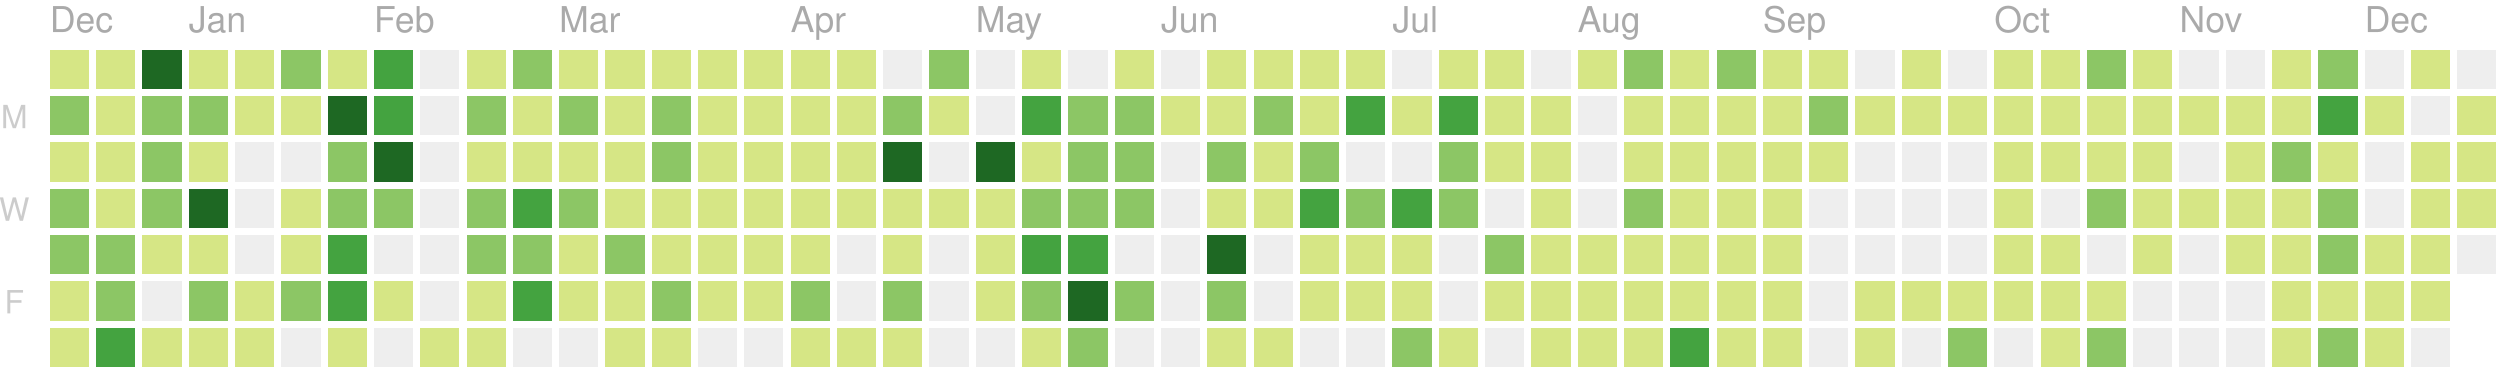
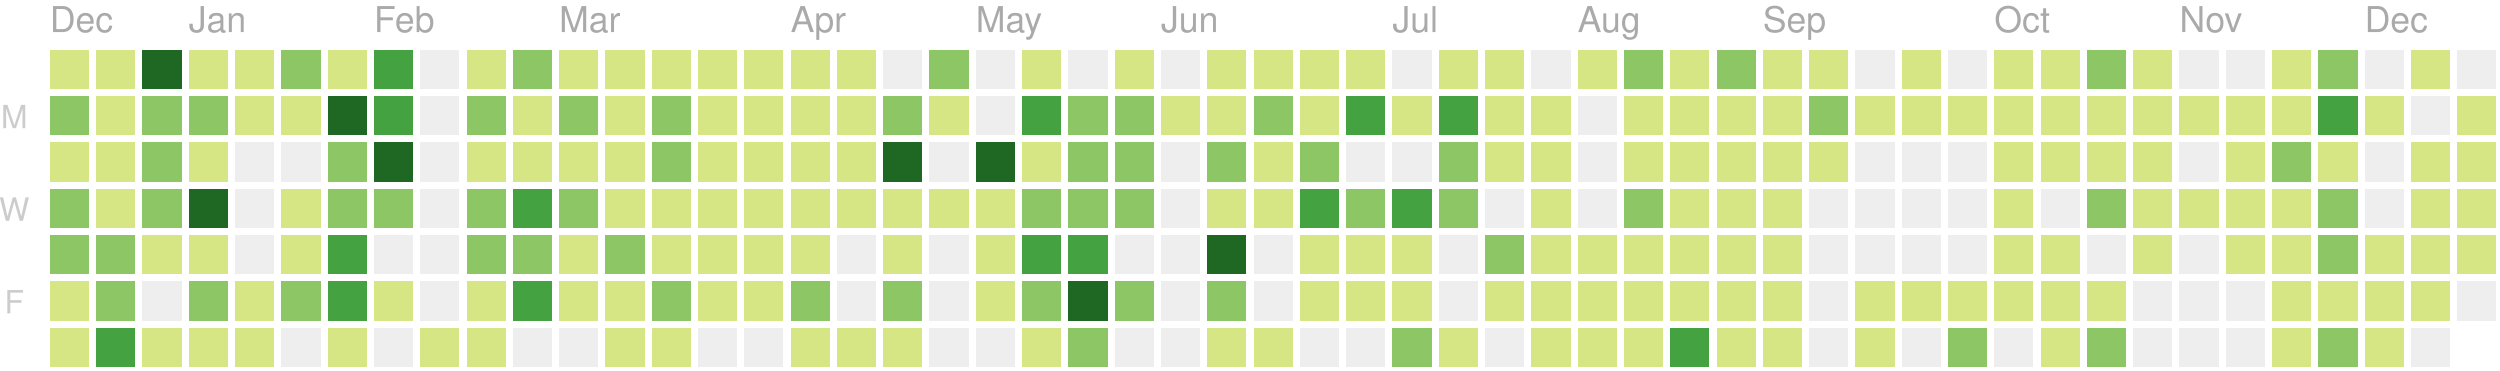
<svg xmlns="http://www.w3.org/2000/svg" version="1.1" width="702" height="104">
  <rect style="fill:#d6e685;shape-rendering:crispedges;" data-score="3" data-date="2018-12-16" x="14" y="14" width="11" height="11" />
  <rect style="fill:#d6e685;shape-rendering:crispedges;" data-score="4" data-date="2018-12-23" x="27" y="14" width="11" height="11" />
  <rect style="fill:#1e6823;shape-rendering:crispedges;" data-score="77" data-date="2018-12-30" x="40" y="14" width="11" height="11" />
  <rect style="fill:#d6e685;shape-rendering:crispedges;" data-score="7" data-date="2019-01-06" x="53" y="14" width="11" height="11" />
  <rect style="fill:#d6e685;shape-rendering:crispedges;" data-score="1" data-date="2019-01-13" x="66" y="14" width="11" height="11" />
  <rect style="fill:#8cc665;shape-rendering:crispedges;" data-score="8" data-date="2019-01-20" x="79" y="14" width="11" height="11" />
  <rect style="fill:#d6e685;shape-rendering:crispedges;" data-score="7" data-date="2019-01-27" x="92" y="14" width="11" height="11" />
  <rect style="fill:#44a340;shape-rendering:crispedges;" data-score="20" data-date="2019-02-03" x="105" y="14" width="11" height="11" />
  <rect style="fill:#eeeeee;shape-rendering:crispedges;" data-score="0" data-date="2019-02-10" x="118" y="14" width="11" height="11" />
  <rect style="fill:#d6e685;shape-rendering:crispedges;" data-score="2" data-date="2019-02-17" x="131" y="14" width="11" height="11" />
  <rect style="fill:#8cc665;shape-rendering:crispedges;" data-score="13" data-date="2019-02-24" x="144" y="14" width="11" height="11" />
  <rect style="fill:#d6e685;shape-rendering:crispedges;" data-score="6" data-date="2019-03-03" x="157" y="14" width="11" height="11" />
  <rect style="fill:#d6e685;shape-rendering:crispedges;" data-score="6" data-date="2019-03-10" x="170" y="14" width="11" height="11" />
  <rect style="fill:#d6e685;shape-rendering:crispedges;" data-score="1" data-date="2019-03-17" x="183" y="14" width="11" height="11" />
  <rect style="fill:#d6e685;shape-rendering:crispedges;" data-score="4" data-date="2019-03-24" x="196" y="14" width="11" height="11" />
  <rect style="fill:#d6e685;shape-rendering:crispedges;" data-score="3" data-date="2019-03-31" x="209" y="14" width="11" height="11" />
  <rect style="fill:#d6e685;shape-rendering:crispedges;" data-score="2" data-date="2019-04-07" x="222" y="14" width="11" height="11" />
  <rect style="fill:#d6e685;shape-rendering:crispedges;" data-score="3" data-date="2019-04-14" x="235" y="14" width="11" height="11" />
  <rect style="fill:#eeeeee;shape-rendering:crispedges;" data-score="0" data-date="2019-04-21" x="248" y="14" width="11" height="11" />
  <rect style="fill:#8cc665;shape-rendering:crispedges;" data-score="9" data-date="2019-04-28" x="261" y="14" width="11" height="11" />
  <rect style="fill:#eeeeee;shape-rendering:crispedges;" data-score="0" data-date="2019-05-05" x="274" y="14" width="11" height="11" />
  <rect style="fill:#d6e685;shape-rendering:crispedges;" data-score="6" data-date="2019-05-12" x="287" y="14" width="11" height="11" />
  <rect style="fill:#eeeeee;shape-rendering:crispedges;" data-score="0" data-date="2019-05-19" x="300" y="14" width="11" height="11" />
  <rect style="fill:#d6e685;shape-rendering:crispedges;" data-score="4" data-date="2019-05-26" x="313" y="14" width="11" height="11" />
  <rect style="fill:#eeeeee;shape-rendering:crispedges;" data-score="0" data-date="2019-06-02" x="326" y="14" width="11" height="11" />
  <rect style="fill:#d6e685;shape-rendering:crispedges;" data-score="1" data-date="2019-06-09" x="339" y="14" width="11" height="11" />
  <rect style="fill:#d6e685;shape-rendering:crispedges;" data-score="3" data-date="2019-06-16" x="352" y="14" width="11" height="11" />
  <rect style="fill:#d6e685;shape-rendering:crispedges;" data-score="2" data-date="2019-06-23" x="365" y="14" width="11" height="11" />
  <rect style="fill:#d6e685;shape-rendering:crispedges;" data-score="2" data-date="2019-06-30" x="378" y="14" width="11" height="11" />
  <rect style="fill:#eeeeee;shape-rendering:crispedges;" data-score="0" data-date="2019-07-07" x="391" y="14" width="11" height="11" />
  <rect style="fill:#d6e685;shape-rendering:crispedges;" data-score="7" data-date="2019-07-14" x="404" y="14" width="11" height="11" />
  <rect style="fill:#d6e685;shape-rendering:crispedges;" data-score="1" data-date="2019-07-21" x="417" y="14" width="11" height="11" />
  <rect style="fill:#eeeeee;shape-rendering:crispedges;" data-score="0" data-date="2019-07-28" x="430" y="14" width="11" height="11" />
  <rect style="fill:#d6e685;shape-rendering:crispedges;" data-score="3" data-date="2019-08-04" x="443" y="14" width="11" height="11" />
  <rect style="fill:#8cc665;shape-rendering:crispedges;" data-score="9" data-date="2019-08-11" x="456" y="14" width="11" height="11" />
  <rect style="fill:#d6e685;shape-rendering:crispedges;" data-score="1" data-date="2019-08-18" x="469" y="14" width="11" height="11" />
  <rect style="fill:#8cc665;shape-rendering:crispedges;" data-score="11" data-date="2019-08-25" x="482" y="14" width="11" height="11" />
  <rect style="fill:#d6e685;shape-rendering:crispedges;" data-score="4" data-date="2019-09-01" x="495" y="14" width="11" height="11" />
  <rect style="fill:#d6e685;shape-rendering:crispedges;" data-score="5" data-date="2019-09-08" x="508" y="14" width="11" height="11" />
  <rect style="fill:#eeeeee;shape-rendering:crispedges;" data-score="0" data-date="2019-09-15" x="521" y="14" width="11" height="11" />
  <rect style="fill:#d6e685;shape-rendering:crispedges;" data-score="6" data-date="2019-09-22" x="534" y="14" width="11" height="11" />
  <rect style="fill:#eeeeee;shape-rendering:crispedges;" data-score="0" data-date="2019-09-29" x="547" y="14" width="11" height="11" />
  <rect style="fill:#d6e685;shape-rendering:crispedges;" data-score="3" data-date="2019-10-06" x="560" y="14" width="11" height="11" />
  <rect style="fill:#d6e685;shape-rendering:crispedges;" data-score="2" data-date="2019-10-13" x="573" y="14" width="11" height="11" />
  <rect style="fill:#8cc665;shape-rendering:crispedges;" data-score="11" data-date="2019-10-20" x="586" y="14" width="11" height="11" />
  <rect style="fill:#d6e685;shape-rendering:crispedges;" data-score="4" data-date="2019-10-27" x="599" y="14" width="11" height="11" />
  <rect style="fill:#eeeeee;shape-rendering:crispedges;" data-score="0" data-date="2019-11-03" x="612" y="14" width="11" height="11" />
  <rect style="fill:#eeeeee;shape-rendering:crispedges;" data-score="0" data-date="2019-11-10" x="625" y="14" width="11" height="11" />
  <rect style="fill:#d6e685;shape-rendering:crispedges;" data-score="1" data-date="2019-11-17" x="638" y="14" width="11" height="11" />
  <rect style="fill:#8cc665;shape-rendering:crispedges;" data-score="8" data-date="2019-11-24" x="651" y="14" width="11" height="11" />
  <rect style="fill:#eeeeee;shape-rendering:crispedges;" data-score="0" data-date="2019-12-01" x="664" y="14" width="11" height="11" />
  <rect style="fill:#d6e685;shape-rendering:crispedges;" data-score="1" data-date="2019-12-08" x="677" y="14" width="11" height="11" />
  <rect style="fill:#eeeeee;shape-rendering:crispedges;" data-score="0" data-date="2019-12-15" x="690" y="14" width="11" height="11" />
  <rect style="fill:#8cc665;shape-rendering:crispedges;" data-score="9" data-date="2018-12-17" x="14" y="27" width="11" height="11" />
  <rect style="fill:#d6e685;shape-rendering:crispedges;" data-score="4" data-date="2018-12-24" x="27" y="27" width="11" height="11" />
  <rect style="fill:#8cc665;shape-rendering:crispedges;" data-score="8" data-date="2018-12-31" x="40" y="27" width="11" height="11" />
  <rect style="fill:#8cc665;shape-rendering:crispedges;" data-score="12" data-date="2019-01-07" x="53" y="27" width="11" height="11" />
  <rect style="fill:#d6e685;shape-rendering:crispedges;" data-score="2" data-date="2019-01-14" x="66" y="27" width="11" height="11" />
  <rect style="fill:#d6e685;shape-rendering:crispedges;" data-score="6" data-date="2019-01-21" x="79" y="27" width="11" height="11" />
  <rect style="fill:#1e6823;shape-rendering:crispedges;" data-score="26" data-date="2019-01-28" x="92" y="27" width="11" height="11" />
  <rect style="fill:#44a340;shape-rendering:crispedges;" data-score="17" data-date="2019-02-04" x="105" y="27" width="11" height="11" />
  <rect style="fill:#eeeeee;shape-rendering:crispedges;" data-score="0" data-date="2019-02-11" x="118" y="27" width="11" height="11" />
  <rect style="fill:#8cc665;shape-rendering:crispedges;" data-score="14" data-date="2019-02-18" x="131" y="27" width="11" height="11" />
  <rect style="fill:#d6e685;shape-rendering:crispedges;" data-score="3" data-date="2019-02-25" x="144" y="27" width="11" height="11" />
  <rect style="fill:#8cc665;shape-rendering:crispedges;" data-score="11" data-date="2019-03-04" x="157" y="27" width="11" height="11" />
  <rect style="fill:#d6e685;shape-rendering:crispedges;" data-score="5" data-date="2019-03-11" x="170" y="27" width="11" height="11" />
  <rect style="fill:#8cc665;shape-rendering:crispedges;" data-score="11" data-date="2019-03-18" x="183" y="27" width="11" height="11" />
  <rect style="fill:#d6e685;shape-rendering:crispedges;" data-score="4" data-date="2019-03-25" x="196" y="27" width="11" height="11" />
  <rect style="fill:#d6e685;shape-rendering:crispedges;" data-score="2" data-date="2019-04-01" x="209" y="27" width="11" height="11" />
  <rect style="fill:#d6e685;shape-rendering:crispedges;" data-score="2" data-date="2019-04-08" x="222" y="27" width="11" height="11" />
  <rect style="fill:#d6e685;shape-rendering:crispedges;" data-score="2" data-date="2019-04-15" x="235" y="27" width="11" height="11" />
  <rect style="fill:#8cc665;shape-rendering:crispedges;" data-score="12" data-date="2019-04-22" x="248" y="27" width="11" height="11" />
  <rect style="fill:#d6e685;shape-rendering:crispedges;" data-score="7" data-date="2019-04-29" x="261" y="27" width="11" height="11" />
  <rect style="fill:#eeeeee;shape-rendering:crispedges;" data-score="0" data-date="2019-05-06" x="274" y="27" width="11" height="11" />
  <rect style="fill:#44a340;shape-rendering:crispedges;" data-score="17" data-date="2019-05-13" x="287" y="27" width="11" height="11" />
  <rect style="fill:#8cc665;shape-rendering:crispedges;" data-score="11" data-date="2019-05-20" x="300" y="27" width="11" height="11" />
  <rect style="fill:#8cc665;shape-rendering:crispedges;" data-score="11" data-date="2019-05-27" x="313" y="27" width="11" height="11" />
  <rect style="fill:#d6e685;shape-rendering:crispedges;" data-score="2" data-date="2019-06-03" x="326" y="27" width="11" height="11" />
  <rect style="fill:#d6e685;shape-rendering:crispedges;" data-score="5" data-date="2019-06-10" x="339" y="27" width="11" height="11" />
  <rect style="fill:#8cc665;shape-rendering:crispedges;" data-score="11" data-date="2019-06-17" x="352" y="27" width="11" height="11" />
  <rect style="fill:#d6e685;shape-rendering:crispedges;" data-score="5" data-date="2019-06-24" x="365" y="27" width="11" height="11" />
  <rect style="fill:#44a340;shape-rendering:crispedges;" data-score="17" data-date="2019-07-01" x="378" y="27" width="11" height="11" />
  <rect style="fill:#d6e685;shape-rendering:crispedges;" data-score="6" data-date="2019-07-08" x="391" y="27" width="11" height="11" />
  <rect style="fill:#44a340;shape-rendering:crispedges;" data-score="20" data-date="2019-07-15" x="404" y="27" width="11" height="11" />
  <rect style="fill:#d6e685;shape-rendering:crispedges;" data-score="6" data-date="2019-07-22" x="417" y="27" width="11" height="11" />
  <rect style="fill:#d6e685;shape-rendering:crispedges;" data-score="2" data-date="2019-07-29" x="430" y="27" width="11" height="11" />
  <rect style="fill:#eeeeee;shape-rendering:crispedges;" data-score="0" data-date="2019-08-05" x="443" y="27" width="11" height="11" />
  <rect style="fill:#d6e685;shape-rendering:crispedges;" data-score="6" data-date="2019-08-12" x="456" y="27" width="11" height="11" />
  <rect style="fill:#d6e685;shape-rendering:crispedges;" data-score="3" data-date="2019-08-19" x="469" y="27" width="11" height="11" />
  <rect style="fill:#d6e685;shape-rendering:crispedges;" data-score="4" data-date="2019-08-26" x="482" y="27" width="11" height="11" />
  <rect style="fill:#d6e685;shape-rendering:crispedges;" data-score="1" data-date="2019-09-02" x="495" y="27" width="11" height="11" />
  <rect style="fill:#8cc665;shape-rendering:crispedges;" data-score="9" data-date="2019-09-09" x="508" y="27" width="11" height="11" />
  <rect style="fill:#d6e685;shape-rendering:crispedges;" data-score="1" data-date="2019-09-16" x="521" y="27" width="11" height="11" />
  <rect style="fill:#d6e685;shape-rendering:crispedges;" data-score="2" data-date="2019-09-23" x="534" y="27" width="11" height="11" />
  <rect style="fill:#d6e685;shape-rendering:crispedges;" data-score="3" data-date="2019-09-30" x="547" y="27" width="11" height="11" />
  <rect style="fill:#d6e685;shape-rendering:crispedges;" data-score="2" data-date="2019-10-07" x="560" y="27" width="11" height="11" />
  <rect style="fill:#d6e685;shape-rendering:crispedges;" data-score="1" data-date="2019-10-14" x="573" y="27" width="11" height="11" />
  <rect style="fill:#d6e685;shape-rendering:crispedges;" data-score="4" data-date="2019-10-21" x="586" y="27" width="11" height="11" />
  <rect style="fill:#d6e685;shape-rendering:crispedges;" data-score="5" data-date="2019-10-28" x="599" y="27" width="11" height="11" />
  <rect style="fill:#d6e685;shape-rendering:crispedges;" data-score="2" data-date="2019-11-04" x="612" y="27" width="11" height="11" />
  <rect style="fill:#d6e685;shape-rendering:crispedges;" data-score="3" data-date="2019-11-11" x="625" y="27" width="11" height="11" />
  <rect style="fill:#d6e685;shape-rendering:crispedges;" data-score="2" data-date="2019-11-18" x="638" y="27" width="11" height="11" />
  <rect style="fill:#44a340;shape-rendering:crispedges;" data-score="23" data-date="2019-11-25" x="651" y="27" width="11" height="11" />
  <rect style="fill:#d6e685;shape-rendering:crispedges;" data-score="1" data-date="2019-12-02" x="664" y="27" width="11" height="11" />
  <rect style="fill:#eeeeee;shape-rendering:crispedges;" data-score="0" data-date="2019-12-09" x="677" y="27" width="11" height="11" />
  <rect style="fill:#d6e685;shape-rendering:crispedges;" data-score="1" data-date="2019-12-16" x="690" y="27" width="11" height="11" />
  <rect style="fill:#d6e685;shape-rendering:crispedges;" data-score="7" data-date="2018-12-18" x="14" y="40" width="11" height="11" />
  <rect style="fill:#d6e685;shape-rendering:crispedges;" data-score="2" data-date="2018-12-25" x="27" y="40" width="11" height="11" />
  <rect style="fill:#8cc665;shape-rendering:crispedges;" data-score="10" data-date="2019-01-01" x="40" y="40" width="11" height="11" />
  <rect style="fill:#d6e685;shape-rendering:crispedges;" data-score="4" data-date="2019-01-08" x="53" y="40" width="11" height="11" />
  <rect style="fill:#eeeeee;shape-rendering:crispedges;" data-score="0" data-date="2019-01-15" x="66" y="40" width="11" height="11" />
  <rect style="fill:#eeeeee;shape-rendering:crispedges;" data-score="0" data-date="2019-01-22" x="79" y="40" width="11" height="11" />
  <rect style="fill:#8cc665;shape-rendering:crispedges;" data-score="9" data-date="2019-01-29" x="92" y="40" width="11" height="11" />
  <rect style="fill:#1e6823;shape-rendering:crispedges;" data-score="29" data-date="2019-02-05" x="105" y="40" width="11" height="11" />
  <rect style="fill:#eeeeee;shape-rendering:crispedges;" data-score="0" data-date="2019-02-12" x="118" y="40" width="11" height="11" />
  <rect style="fill:#d6e685;shape-rendering:crispedges;" data-score="2" data-date="2019-02-19" x="131" y="40" width="11" height="11" />
  <rect style="fill:#d6e685;shape-rendering:crispedges;" data-score="4" data-date="2019-02-26" x="144" y="40" width="11" height="11" />
  <rect style="fill:#d6e685;shape-rendering:crispedges;" data-score="3" data-date="2019-03-05" x="157" y="40" width="11" height="11" />
  <rect style="fill:#d6e685;shape-rendering:crispedges;" data-score="2" data-date="2019-03-12" x="170" y="40" width="11" height="11" />
  <rect style="fill:#8cc665;shape-rendering:crispedges;" data-score="8" data-date="2019-03-19" x="183" y="40" width="11" height="11" />
  <rect style="fill:#d6e685;shape-rendering:crispedges;" data-score="3" data-date="2019-03-26" x="196" y="40" width="11" height="11" />
  <rect style="fill:#d6e685;shape-rendering:crispedges;" data-score="6" data-date="2019-04-02" x="209" y="40" width="11" height="11" />
  <rect style="fill:#d6e685;shape-rendering:crispedges;" data-score="4" data-date="2019-04-09" x="222" y="40" width="11" height="11" />
  <rect style="fill:#d6e685;shape-rendering:crispedges;" data-score="3" data-date="2019-04-16" x="235" y="40" width="11" height="11" />
  <rect style="fill:#1e6823;shape-rendering:crispedges;" data-score="35" data-date="2019-04-23" x="248" y="40" width="11" height="11" />
  <rect style="fill:#eeeeee;shape-rendering:crispedges;" data-score="0" data-date="2019-04-30" x="261" y="40" width="11" height="11" />
  <rect style="fill:#1e6823;shape-rendering:crispedges;" data-score="31" data-date="2019-05-07" x="274" y="40" width="11" height="11" />
  <rect style="fill:#d6e685;shape-rendering:crispedges;" data-score="7" data-date="2019-05-14" x="287" y="40" width="11" height="11" />
  <rect style="fill:#8cc665;shape-rendering:crispedges;" data-score="8" data-date="2019-05-21" x="300" y="40" width="11" height="11" />
  <rect style="fill:#8cc665;shape-rendering:crispedges;" data-score="8" data-date="2019-05-28" x="313" y="40" width="11" height="11" />
  <rect style="fill:#eeeeee;shape-rendering:crispedges;" data-score="0" data-date="2019-06-04" x="326" y="40" width="11" height="11" />
  <rect style="fill:#8cc665;shape-rendering:crispedges;" data-score="10" data-date="2019-06-11" x="339" y="40" width="11" height="11" />
  <rect style="fill:#d6e685;shape-rendering:crispedges;" data-score="4" data-date="2019-06-18" x="352" y="40" width="11" height="11" />
  <rect style="fill:#8cc665;shape-rendering:crispedges;" data-score="11" data-date="2019-06-25" x="365" y="40" width="11" height="11" />
  <rect style="fill:#eeeeee;shape-rendering:crispedges;" data-score="0" data-date="2019-07-02" x="378" y="40" width="11" height="11" />
  <rect style="fill:#eeeeee;shape-rendering:crispedges;" data-score="0" data-date="2019-07-09" x="391" y="40" width="11" height="11" />
  <rect style="fill:#8cc665;shape-rendering:crispedges;" data-score="10" data-date="2019-07-16" x="404" y="40" width="11" height="11" />
  <rect style="fill:#d6e685;shape-rendering:crispedges;" data-score="2" data-date="2019-07-23" x="417" y="40" width="11" height="11" />
  <rect style="fill:#d6e685;shape-rendering:crispedges;" data-score="5" data-date="2019-07-30" x="430" y="40" width="11" height="11" />
  <rect style="fill:#eeeeee;shape-rendering:crispedges;" data-score="0" data-date="2019-08-06" x="443" y="40" width="11" height="11" />
  <rect style="fill:#d6e685;shape-rendering:crispedges;" data-score="2" data-date="2019-08-13" x="456" y="40" width="11" height="11" />
  <rect style="fill:#d6e685;shape-rendering:crispedges;" data-score="2" data-date="2019-08-20" x="469" y="40" width="11" height="11" />
  <rect style="fill:#d6e685;shape-rendering:crispedges;" data-score="1" data-date="2019-08-27" x="482" y="40" width="11" height="11" />
  <rect style="fill:#d6e685;shape-rendering:crispedges;" data-score="3" data-date="2019-09-03" x="495" y="40" width="11" height="11" />
  <rect style="fill:#d6e685;shape-rendering:crispedges;" data-score="5" data-date="2019-09-10" x="508" y="40" width="11" height="11" />
  <rect style="fill:#eeeeee;shape-rendering:crispedges;" data-score="0" data-date="2019-09-17" x="521" y="40" width="11" height="11" />
  <rect style="fill:#eeeeee;shape-rendering:crispedges;" data-score="0" data-date="2019-09-24" x="534" y="40" width="11" height="11" />
  <rect style="fill:#eeeeee;shape-rendering:crispedges;" data-score="0" data-date="2019-10-01" x="547" y="40" width="11" height="11" />
  <rect style="fill:#d6e685;shape-rendering:crispedges;" data-score="3" data-date="2019-10-08" x="560" y="40" width="11" height="11" />
  <rect style="fill:#d6e685;shape-rendering:crispedges;" data-score="1" data-date="2019-10-15" x="573" y="40" width="11" height="11" />
  <rect style="fill:#d6e685;shape-rendering:crispedges;" data-score="4" data-date="2019-10-22" x="586" y="40" width="11" height="11" />
  <rect style="fill:#d6e685;shape-rendering:crispedges;" data-score="1" data-date="2019-10-29" x="599" y="40" width="11" height="11" />
  <rect style="fill:#eeeeee;shape-rendering:crispedges;" data-score="0" data-date="2019-11-05" x="612" y="40" width="11" height="11" />
  <rect style="fill:#d6e685;shape-rendering:crispedges;" data-score="3" data-date="2019-11-12" x="625" y="40" width="11" height="11" />
  <rect style="fill:#8cc665;shape-rendering:crispedges;" data-score="8" data-date="2019-11-19" x="638" y="40" width="11" height="11" />
  <rect style="fill:#d6e685;shape-rendering:crispedges;" data-score="5" data-date="2019-11-26" x="651" y="40" width="11" height="11" />
  <rect style="fill:#eeeeee;shape-rendering:crispedges;" data-score="0" data-date="2019-12-03" x="664" y="40" width="11" height="11" />
  <rect style="fill:#d6e685;shape-rendering:crispedges;" data-score="2" data-date="2019-12-10" x="677" y="40" width="11" height="11" />
  <rect style="fill:#d6e685;shape-rendering:crispedges;" data-score="2" data-date="2019-12-17" x="690" y="40" width="11" height="11" />
  <rect style="fill:#8cc665;shape-rendering:crispedges;" data-score="9" data-date="2018-12-19" x="14" y="53" width="11" height="11" />
  <rect style="fill:#d6e685;shape-rendering:crispedges;" data-score="2" data-date="2018-12-26" x="27" y="53" width="11" height="11" />
  <rect style="fill:#8cc665;shape-rendering:crispedges;" data-score="11" data-date="2019-01-02" x="40" y="53" width="11" height="11" />
  <rect style="fill:#1e6823;shape-rendering:crispedges;" data-score="28" data-date="2019-01-09" x="53" y="53" width="11" height="11" />
  <rect style="fill:#eeeeee;shape-rendering:crispedges;" data-score="0" data-date="2019-01-16" x="66" y="53" width="11" height="11" />
  <rect style="fill:#d6e685;shape-rendering:crispedges;" data-score="6" data-date="2019-01-23" x="79" y="53" width="11" height="11" />
  <rect style="fill:#8cc665;shape-rendering:crispedges;" data-score="9" data-date="2019-01-30" x="92" y="53" width="11" height="11" />
  <rect style="fill:#8cc665;shape-rendering:crispedges;" data-score="13" data-date="2019-02-06" x="105" y="53" width="11" height="11" />
  <rect style="fill:#eeeeee;shape-rendering:crispedges;" data-score="0" data-date="2019-02-13" x="118" y="53" width="11" height="11" />
  <rect style="fill:#8cc665;shape-rendering:crispedges;" data-score="10" data-date="2019-02-20" x="131" y="53" width="11" height="11" />
  <rect style="fill:#44a340;shape-rendering:crispedges;" data-score="22" data-date="2019-02-27" x="144" y="53" width="11" height="11" />
  <rect style="fill:#8cc665;shape-rendering:crispedges;" data-score="14" data-date="2019-03-06" x="157" y="53" width="11" height="11" />
  <rect style="fill:#d6e685;shape-rendering:crispedges;" data-score="3" data-date="2019-03-13" x="170" y="53" width="11" height="11" />
  <rect style="fill:#d6e685;shape-rendering:crispedges;" data-score="4" data-date="2019-03-20" x="183" y="53" width="11" height="11" />
  <rect style="fill:#d6e685;shape-rendering:crispedges;" data-score="2" data-date="2019-03-27" x="196" y="53" width="11" height="11" />
  <rect style="fill:#d6e685;shape-rendering:crispedges;" data-score="3" data-date="2019-04-03" x="209" y="53" width="11" height="11" />
  <rect style="fill:#d6e685;shape-rendering:crispedges;" data-score="6" data-date="2019-04-10" x="222" y="53" width="11" height="11" />
  <rect style="fill:#d6e685;shape-rendering:crispedges;" data-score="5" data-date="2019-04-17" x="235" y="53" width="11" height="11" />
  <rect style="fill:#d6e685;shape-rendering:crispedges;" data-score="4" data-date="2019-04-24" x="248" y="53" width="11" height="11" />
  <rect style="fill:#d6e685;shape-rendering:crispedges;" data-score="2" data-date="2019-05-01" x="261" y="53" width="11" height="11" />
  <rect style="fill:#d6e685;shape-rendering:crispedges;" data-score="4" data-date="2019-05-08" x="274" y="53" width="11" height="11" />
  <rect style="fill:#8cc665;shape-rendering:crispedges;" data-score="15" data-date="2019-05-15" x="287" y="53" width="11" height="11" />
  <rect style="fill:#8cc665;shape-rendering:crispedges;" data-score="12" data-date="2019-05-22" x="300" y="53" width="11" height="11" />
  <rect style="fill:#8cc665;shape-rendering:crispedges;" data-score="9" data-date="2019-05-29" x="313" y="53" width="11" height="11" />
  <rect style="fill:#eeeeee;shape-rendering:crispedges;" data-score="0" data-date="2019-06-05" x="326" y="53" width="11" height="11" />
  <rect style="fill:#d6e685;shape-rendering:crispedges;" data-score="2" data-date="2019-06-12" x="339" y="53" width="11" height="11" />
  <rect style="fill:#d6e685;shape-rendering:crispedges;" data-score="1" data-date="2019-06-19" x="352" y="53" width="11" height="11" />
  <rect style="fill:#44a340;shape-rendering:crispedges;" data-score="17" data-date="2019-06-26" x="365" y="53" width="11" height="11" />
  <rect style="fill:#8cc665;shape-rendering:crispedges;" data-score="11" data-date="2019-07-03" x="378" y="53" width="11" height="11" />
  <rect style="fill:#44a340;shape-rendering:crispedges;" data-score="20" data-date="2019-07-10" x="391" y="53" width="11" height="11" />
  <rect style="fill:#8cc665;shape-rendering:crispedges;" data-score="14" data-date="2019-07-17" x="404" y="53" width="11" height="11" />
  <rect style="fill:#eeeeee;shape-rendering:crispedges;" data-score="0" data-date="2019-07-24" x="417" y="53" width="11" height="11" />
  <rect style="fill:#d6e685;shape-rendering:crispedges;" data-score="1" data-date="2019-07-31" x="430" y="53" width="11" height="11" />
  <rect style="fill:#eeeeee;shape-rendering:crispedges;" data-score="0" data-date="2019-08-07" x="443" y="53" width="11" height="11" />
  <rect style="fill:#8cc665;shape-rendering:crispedges;" data-score="10" data-date="2019-08-14" x="456" y="53" width="11" height="11" />
  <rect style="fill:#d6e685;shape-rendering:crispedges;" data-score="1" data-date="2019-08-21" x="469" y="53" width="11" height="11" />
  <rect style="fill:#d6e685;shape-rendering:crispedges;" data-score="7" data-date="2019-08-28" x="482" y="53" width="11" height="11" />
  <rect style="fill:#d6e685;shape-rendering:crispedges;" data-score="2" data-date="2019-09-04" x="495" y="53" width="11" height="11" />
  <rect style="fill:#eeeeee;shape-rendering:crispedges;" data-score="0" data-date="2019-09-11" x="508" y="53" width="11" height="11" />
  <rect style="fill:#eeeeee;shape-rendering:crispedges;" data-score="0" data-date="2019-09-18" x="521" y="53" width="11" height="11" />
  <rect style="fill:#eeeeee;shape-rendering:crispedges;" data-score="0" data-date="2019-09-25" x="534" y="53" width="11" height="11" />
  <rect style="fill:#eeeeee;shape-rendering:crispedges;" data-score="0" data-date="2019-10-02" x="547" y="53" width="11" height="11" />
  <rect style="fill:#d6e685;shape-rendering:crispedges;" data-score="2" data-date="2019-10-09" x="560" y="53" width="11" height="11" />
  <rect style="fill:#eeeeee;shape-rendering:crispedges;" data-score="0" data-date="2019-10-16" x="573" y="53" width="11" height="11" />
  <rect style="fill:#8cc665;shape-rendering:crispedges;" data-score="9" data-date="2019-10-23" x="586" y="53" width="11" height="11" />
  <rect style="fill:#d6e685;shape-rendering:crispedges;" data-score="2" data-date="2019-10-30" x="599" y="53" width="11" height="11" />
  <rect style="fill:#d6e685;shape-rendering:crispedges;" data-score="2" data-date="2019-11-06" x="612" y="53" width="11" height="11" />
  <rect style="fill:#d6e685;shape-rendering:crispedges;" data-score="1" data-date="2019-11-13" x="625" y="53" width="11" height="11" />
  <rect style="fill:#d6e685;shape-rendering:crispedges;" data-score="7" data-date="2019-11-20" x="638" y="53" width="11" height="11" />
  <rect style="fill:#8cc665;shape-rendering:crispedges;" data-score="15" data-date="2019-11-27" x="651" y="53" width="11" height="11" />
  <rect style="fill:#eeeeee;shape-rendering:crispedges;" data-score="0" data-date="2019-12-04" x="664" y="53" width="11" height="11" />
  <rect style="fill:#d6e685;shape-rendering:crispedges;" data-score="2" data-date="2019-12-11" x="677" y="53" width="11" height="11" />
  <rect style="fill:#d6e685;shape-rendering:crispedges;" data-score="1" data-date="2019-12-18" x="690" y="53" width="11" height="11" />
  <rect style="fill:#8cc665;shape-rendering:crispedges;" data-score="10" data-date="2018-12-20" x="14" y="66" width="11" height="11" />
  <rect style="fill:#8cc665;shape-rendering:crispedges;" data-score="15" data-date="2018-12-27" x="27" y="66" width="11" height="11" />
  <rect style="fill:#d6e685;shape-rendering:crispedges;" data-score="6" data-date="2019-01-03" x="40" y="66" width="11" height="11" />
  <rect style="fill:#d6e685;shape-rendering:crispedges;" data-score="6" data-date="2019-01-10" x="53" y="66" width="11" height="11" />
  <rect style="fill:#eeeeee;shape-rendering:crispedges;" data-score="0" data-date="2019-01-17" x="66" y="66" width="11" height="11" />
  <rect style="fill:#d6e685;shape-rendering:crispedges;" data-score="5" data-date="2019-01-24" x="79" y="66" width="11" height="11" />
  <rect style="fill:#44a340;shape-rendering:crispedges;" data-score="17" data-date="2019-01-31" x="92" y="66" width="11" height="11" />
  <rect style="fill:#eeeeee;shape-rendering:crispedges;" data-score="0" data-date="2019-02-07" x="105" y="66" width="11" height="11" />
  <rect style="fill:#eeeeee;shape-rendering:crispedges;" data-score="0" data-date="2019-02-14" x="118" y="66" width="11" height="11" />
  <rect style="fill:#8cc665;shape-rendering:crispedges;" data-score="12" data-date="2019-02-21" x="131" y="66" width="11" height="11" />
  <rect style="fill:#8cc665;shape-rendering:crispedges;" data-score="11" data-date="2019-02-28" x="144" y="66" width="11" height="11" />
  <rect style="fill:#d6e685;shape-rendering:crispedges;" data-score="6" data-date="2019-03-07" x="157" y="66" width="11" height="11" />
  <rect style="fill:#8cc665;shape-rendering:crispedges;" data-score="8" data-date="2019-03-14" x="170" y="66" width="11" height="11" />
  <rect style="fill:#d6e685;shape-rendering:crispedges;" data-score="1" data-date="2019-03-21" x="183" y="66" width="11" height="11" />
  <rect style="fill:#d6e685;shape-rendering:crispedges;" data-score="2" data-date="2019-03-28" x="196" y="66" width="11" height="11" />
  <rect style="fill:#d6e685;shape-rendering:crispedges;" data-score="2" data-date="2019-04-04" x="209" y="66" width="11" height="11" />
  <rect style="fill:#d6e685;shape-rendering:crispedges;" data-score="4" data-date="2019-04-11" x="222" y="66" width="11" height="11" />
  <rect style="fill:#eeeeee;shape-rendering:crispedges;" data-score="0" data-date="2019-04-18" x="235" y="66" width="11" height="11" />
  <rect style="fill:#d6e685;shape-rendering:crispedges;" data-score="1" data-date="2019-04-25" x="248" y="66" width="11" height="11" />
  <rect style="fill:#eeeeee;shape-rendering:crispedges;" data-score="0" data-date="2019-05-02" x="261" y="66" width="11" height="11" />
  <rect style="fill:#d6e685;shape-rendering:crispedges;" data-score="1" data-date="2019-05-09" x="274" y="66" width="11" height="11" />
  <rect style="fill:#44a340;shape-rendering:crispedges;" data-score="19" data-date="2019-05-16" x="287" y="66" width="11" height="11" />
  <rect style="fill:#44a340;shape-rendering:crispedges;" data-score="17" data-date="2019-05-23" x="300" y="66" width="11" height="11" />
  <rect style="fill:#eeeeee;shape-rendering:crispedges;" data-score="0" data-date="2019-05-30" x="313" y="66" width="11" height="11" />
  <rect style="fill:#eeeeee;shape-rendering:crispedges;" data-score="0" data-date="2019-06-06" x="326" y="66" width="11" height="11" />
  <rect style="fill:#1e6823;shape-rendering:crispedges;" data-score="44" data-date="2019-06-13" x="339" y="66" width="11" height="11" />
  <rect style="fill:#eeeeee;shape-rendering:crispedges;" data-score="0" data-date="2019-06-20" x="352" y="66" width="11" height="11" />
  <rect style="fill:#d6e685;shape-rendering:crispedges;" data-score="4" data-date="2019-06-27" x="365" y="66" width="11" height="11" />
  <rect style="fill:#d6e685;shape-rendering:crispedges;" data-score="4" data-date="2019-07-04" x="378" y="66" width="11" height="11" />
  <rect style="fill:#d6e685;shape-rendering:crispedges;" data-score="1" data-date="2019-07-11" x="391" y="66" width="11" height="11" />
  <rect style="fill:#eeeeee;shape-rendering:crispedges;" data-score="0" data-date="2019-07-18" x="404" y="66" width="11" height="11" />
  <rect style="fill:#8cc665;shape-rendering:crispedges;" data-score="8" data-date="2019-07-25" x="417" y="66" width="11" height="11" />
  <rect style="fill:#d6e685;shape-rendering:crispedges;" data-score="7" data-date="2019-08-01" x="430" y="66" width="11" height="11" />
  <rect style="fill:#d6e685;shape-rendering:crispedges;" data-score="2" data-date="2019-08-08" x="443" y="66" width="11" height="11" />
  <rect style="fill:#d6e685;shape-rendering:crispedges;" data-score="2" data-date="2019-08-15" x="456" y="66" width="11" height="11" />
  <rect style="fill:#d6e685;shape-rendering:crispedges;" data-score="2" data-date="2019-08-22" x="469" y="66" width="11" height="11" />
  <rect style="fill:#d6e685;shape-rendering:crispedges;" data-score="2" data-date="2019-08-29" x="482" y="66" width="11" height="11" />
  <rect style="fill:#d6e685;shape-rendering:crispedges;" data-score="2" data-date="2019-09-05" x="495" y="66" width="11" height="11" />
  <rect style="fill:#eeeeee;shape-rendering:crispedges;" data-score="0" data-date="2019-09-12" x="508" y="66" width="11" height="11" />
  <rect style="fill:#eeeeee;shape-rendering:crispedges;" data-score="0" data-date="2019-09-19" x="521" y="66" width="11" height="11" />
  <rect style="fill:#eeeeee;shape-rendering:crispedges;" data-score="0" data-date="2019-09-26" x="534" y="66" width="11" height="11" />
  <rect style="fill:#eeeeee;shape-rendering:crispedges;" data-score="0" data-date="2019-10-03" x="547" y="66" width="11" height="11" />
  <rect style="fill:#d6e685;shape-rendering:crispedges;" data-score="1" data-date="2019-10-10" x="560" y="66" width="11" height="11" />
  <rect style="fill:#d6e685;shape-rendering:crispedges;" data-score="1" data-date="2019-10-17" x="573" y="66" width="11" height="11" />
  <rect style="fill:#eeeeee;shape-rendering:crispedges;" data-score="0" data-date="2019-10-24" x="586" y="66" width="11" height="11" />
  <rect style="fill:#d6e685;shape-rendering:crispedges;" data-score="2" data-date="2019-10-31" x="599" y="66" width="11" height="11" />
  <rect style="fill:#eeeeee;shape-rendering:crispedges;" data-score="0" data-date="2019-11-07" x="612" y="66" width="11" height="11" />
  <rect style="fill:#d6e685;shape-rendering:crispedges;" data-score="2" data-date="2019-11-14" x="625" y="66" width="11" height="11" />
  <rect style="fill:#d6e685;shape-rendering:crispedges;" data-score="4" data-date="2019-11-21" x="638" y="66" width="11" height="11" />
  <rect style="fill:#8cc665;shape-rendering:crispedges;" data-score="8" data-date="2019-11-28" x="651" y="66" width="11" height="11" />
  <rect style="fill:#d6e685;shape-rendering:crispedges;" data-score="1" data-date="2019-12-05" x="664" y="66" width="11" height="11" />
  <rect style="fill:#d6e685;shape-rendering:crispedges;" data-score="4" data-date="2019-12-12" x="677" y="66" width="11" height="11" />
-   <rect style="fill:#eeeeee;shape-rendering:crispedges;" data-score="0" data-date="2019-12-19" x="690" y="66" width="11" height="11" />
+   <rect style="fill:#d6e685;shape-rendering:crispedges;" data-score="1" data-date="2019-12-19" x="690" y="66" width="11" height="11" />
  <rect style="fill:#d6e685;shape-rendering:crispedges;" data-score="2" data-date="2018-12-21" x="14" y="79" width="11" height="11" />
  <rect style="fill:#8cc665;shape-rendering:crispedges;" data-score="11" data-date="2018-12-28" x="27" y="79" width="11" height="11" />
  <rect style="fill:#eeeeee;shape-rendering:crispedges;" data-score="0" data-date="2019-01-04" x="40" y="79" width="11" height="11" />
  <rect style="fill:#8cc665;shape-rendering:crispedges;" data-score="10" data-date="2019-01-11" x="53" y="79" width="11" height="11" />
  <rect style="fill:#d6e685;shape-rendering:crispedges;" data-score="4" data-date="2019-01-18" x="66" y="79" width="11" height="11" />
  <rect style="fill:#8cc665;shape-rendering:crispedges;" data-score="13" data-date="2019-01-25" x="79" y="79" width="11" height="11" />
  <rect style="fill:#44a340;shape-rendering:crispedges;" data-score="16" data-date="2019-02-01" x="92" y="79" width="11" height="11" />
  <rect style="fill:#d6e685;shape-rendering:crispedges;" data-score="1" data-date="2019-02-08" x="105" y="79" width="11" height="11" />
  <rect style="fill:#eeeeee;shape-rendering:crispedges;" data-score="0" data-date="2019-02-15" x="118" y="79" width="11" height="11" />
  <rect style="fill:#d6e685;shape-rendering:crispedges;" data-score="2" data-date="2019-02-22" x="131" y="79" width="11" height="11" />
  <rect style="fill:#44a340;shape-rendering:crispedges;" data-score="19" data-date="2019-03-01" x="144" y="79" width="11" height="11" />
  <rect style="fill:#d6e685;shape-rendering:crispedges;" data-score="1" data-date="2019-03-08" x="157" y="79" width="11" height="11" />
  <rect style="fill:#d6e685;shape-rendering:crispedges;" data-score="6" data-date="2019-03-15" x="170" y="79" width="11" height="11" />
  <rect style="fill:#8cc665;shape-rendering:crispedges;" data-score="10" data-date="2019-03-22" x="183" y="79" width="11" height="11" />
  <rect style="fill:#d6e685;shape-rendering:crispedges;" data-score="2" data-date="2019-03-29" x="196" y="79" width="11" height="11" />
  <rect style="fill:#d6e685;shape-rendering:crispedges;" data-score="2" data-date="2019-04-05" x="209" y="79" width="11" height="11" />
  <rect style="fill:#8cc665;shape-rendering:crispedges;" data-score="8" data-date="2019-04-12" x="222" y="79" width="11" height="11" />
  <rect style="fill:#eeeeee;shape-rendering:crispedges;" data-score="0" data-date="2019-04-19" x="235" y="79" width="11" height="11" />
  <rect style="fill:#8cc665;shape-rendering:crispedges;" data-score="15" data-date="2019-04-26" x="248" y="79" width="11" height="11" />
  <rect style="fill:#eeeeee;shape-rendering:crispedges;" data-score="0" data-date="2019-05-03" x="261" y="79" width="11" height="11" />
  <rect style="fill:#d6e685;shape-rendering:crispedges;" data-score="7" data-date="2019-05-10" x="274" y="79" width="11" height="11" />
  <rect style="fill:#8cc665;shape-rendering:crispedges;" data-score="10" data-date="2019-05-17" x="287" y="79" width="11" height="11" />
  <rect style="fill:#1e6823;shape-rendering:crispedges;" data-score="25" data-date="2019-05-24" x="300" y="79" width="11" height="11" />
  <rect style="fill:#8cc665;shape-rendering:crispedges;" data-score="9" data-date="2019-05-31" x="313" y="79" width="11" height="11" />
  <rect style="fill:#eeeeee;shape-rendering:crispedges;" data-score="0" data-date="2019-06-07" x="326" y="79" width="11" height="11" />
  <rect style="fill:#8cc665;shape-rendering:crispedges;" data-score="11" data-date="2019-06-14" x="339" y="79" width="11" height="11" />
  <rect style="fill:#eeeeee;shape-rendering:crispedges;" data-score="0" data-date="2019-06-21" x="352" y="79" width="11" height="11" />
  <rect style="fill:#d6e685;shape-rendering:crispedges;" data-score="5" data-date="2019-06-28" x="365" y="79" width="11" height="11" />
  <rect style="fill:#d6e685;shape-rendering:crispedges;" data-score="6" data-date="2019-07-05" x="378" y="79" width="11" height="11" />
  <rect style="fill:#d6e685;shape-rendering:crispedges;" data-score="2" data-date="2019-07-12" x="391" y="79" width="11" height="11" />
  <rect style="fill:#eeeeee;shape-rendering:crispedges;" data-score="0" data-date="2019-07-19" x="404" y="79" width="11" height="11" />
  <rect style="fill:#d6e685;shape-rendering:crispedges;" data-score="4" data-date="2019-07-26" x="417" y="79" width="11" height="11" />
  <rect style="fill:#d6e685;shape-rendering:crispedges;" data-score="4" data-date="2019-08-02" x="430" y="79" width="11" height="11" />
  <rect style="fill:#d6e685;shape-rendering:crispedges;" data-score="1" data-date="2019-08-09" x="443" y="79" width="11" height="11" />
  <rect style="fill:#d6e685;shape-rendering:crispedges;" data-score="2" data-date="2019-08-16" x="456" y="79" width="11" height="11" />
  <rect style="fill:#d6e685;shape-rendering:crispedges;" data-score="2" data-date="2019-08-23" x="469" y="79" width="11" height="11" />
  <rect style="fill:#d6e685;shape-rendering:crispedges;" data-score="2" data-date="2019-08-30" x="482" y="79" width="11" height="11" />
  <rect style="fill:#d6e685;shape-rendering:crispedges;" data-score="1" data-date="2019-09-06" x="495" y="79" width="11" height="11" />
  <rect style="fill:#eeeeee;shape-rendering:crispedges;" data-score="0" data-date="2019-09-13" x="508" y="79" width="11" height="11" />
  <rect style="fill:#d6e685;shape-rendering:crispedges;" data-score="2" data-date="2019-09-20" x="521" y="79" width="11" height="11" />
  <rect style="fill:#d6e685;shape-rendering:crispedges;" data-score="1" data-date="2019-09-27" x="534" y="79" width="11" height="11" />
  <rect style="fill:#d6e685;shape-rendering:crispedges;" data-score="1" data-date="2019-10-04" x="547" y="79" width="11" height="11" />
  <rect style="fill:#d6e685;shape-rendering:crispedges;" data-score="3" data-date="2019-10-11" x="560" y="79" width="11" height="11" />
  <rect style="fill:#d6e685;shape-rendering:crispedges;" data-score="1" data-date="2019-10-18" x="573" y="79" width="11" height="11" />
  <rect style="fill:#d6e685;shape-rendering:crispedges;" data-score="3" data-date="2019-10-25" x="586" y="79" width="11" height="11" />
  <rect style="fill:#eeeeee;shape-rendering:crispedges;" data-score="0" data-date="2019-11-01" x="599" y="79" width="11" height="11" />
  <rect style="fill:#eeeeee;shape-rendering:crispedges;" data-score="0" data-date="2019-11-08" x="612" y="79" width="11" height="11" />
  <rect style="fill:#eeeeee;shape-rendering:crispedges;" data-score="0" data-date="2019-11-15" x="625" y="79" width="11" height="11" />
  <rect style="fill:#d6e685;shape-rendering:crispedges;" data-score="6" data-date="2019-11-22" x="638" y="79" width="11" height="11" />
  <rect style="fill:#d6e685;shape-rendering:crispedges;" data-score="2" data-date="2019-11-29" x="651" y="79" width="11" height="11" />
  <rect style="fill:#d6e685;shape-rendering:crispedges;" data-score="2" data-date="2019-12-06" x="664" y="79" width="11" height="11" />
  <rect style="fill:#d6e685;shape-rendering:crispedges;" data-score="1" data-date="2019-12-13" x="677" y="79" width="11" height="11" />
+   <rect style="fill:#eeeeee;shape-rendering:crispedges;" data-score="0" data-date="2019-12-20" x="690" y="79" width="11" height="11" />
  <rect style="fill:#d6e685;shape-rendering:crispedges;" data-score="2" data-date="2018-12-22" x="14" y="92" width="11" height="11" />
  <rect style="fill:#44a340;shape-rendering:crispedges;" data-score="22" data-date="2018-12-29" x="27" y="92" width="11" height="11" />
  <rect style="fill:#d6e685;shape-rendering:crispedges;" data-score="2" data-date="2019-01-05" x="40" y="92" width="11" height="11" />
  <rect style="fill:#d6e685;shape-rendering:crispedges;" data-score="5" data-date="2019-01-12" x="53" y="92" width="11" height="11" />
  <rect style="fill:#d6e685;shape-rendering:crispedges;" data-score="5" data-date="2019-01-19" x="66" y="92" width="11" height="11" />
  <rect style="fill:#eeeeee;shape-rendering:crispedges;" data-score="0" data-date="2019-01-26" x="79" y="92" width="11" height="11" />
  <rect style="fill:#d6e685;shape-rendering:crispedges;" data-score="3" data-date="2019-02-02" x="92" y="92" width="11" height="11" />
  <rect style="fill:#eeeeee;shape-rendering:crispedges;" data-score="0" data-date="2019-02-09" x="105" y="92" width="11" height="11" />
  <rect style="fill:#d6e685;shape-rendering:crispedges;" data-score="2" data-date="2019-02-16" x="118" y="92" width="11" height="11" />
  <rect style="fill:#d6e685;shape-rendering:crispedges;" data-score="2" data-date="2019-02-23" x="131" y="92" width="11" height="11" />
  <rect style="fill:#eeeeee;shape-rendering:crispedges;" data-score="0" data-date="2019-03-02" x="144" y="92" width="11" height="11" />
  <rect style="fill:#eeeeee;shape-rendering:crispedges;" data-score="0" data-date="2019-03-09" x="157" y="92" width="11" height="11" />
  <rect style="fill:#d6e685;shape-rendering:crispedges;" data-score="4" data-date="2019-03-16" x="170" y="92" width="11" height="11" />
  <rect style="fill:#d6e685;shape-rendering:crispedges;" data-score="1" data-date="2019-03-23" x="183" y="92" width="11" height="11" />
  <rect style="fill:#eeeeee;shape-rendering:crispedges;" data-score="0" data-date="2019-03-30" x="196" y="92" width="11" height="11" />
  <rect style="fill:#eeeeee;shape-rendering:crispedges;" data-score="0" data-date="2019-04-06" x="209" y="92" width="11" height="11" />
  <rect style="fill:#d6e685;shape-rendering:crispedges;" data-score="1" data-date="2019-04-13" x="222" y="92" width="11" height="11" />
  <rect style="fill:#d6e685;shape-rendering:crispedges;" data-score="1" data-date="2019-04-20" x="235" y="92" width="11" height="11" />
  <rect style="fill:#d6e685;shape-rendering:crispedges;" data-score="2" data-date="2019-04-27" x="248" y="92" width="11" height="11" />
  <rect style="fill:#eeeeee;shape-rendering:crispedges;" data-score="0" data-date="2019-05-04" x="261" y="92" width="11" height="11" />
  <rect style="fill:#eeeeee;shape-rendering:crispedges;" data-score="0" data-date="2019-05-11" x="274" y="92" width="11" height="11" />
  <rect style="fill:#d6e685;shape-rendering:crispedges;" data-score="6" data-date="2019-05-18" x="287" y="92" width="11" height="11" />
  <rect style="fill:#8cc665;shape-rendering:crispedges;" data-score="12" data-date="2019-05-25" x="300" y="92" width="11" height="11" />
  <rect style="fill:#eeeeee;shape-rendering:crispedges;" data-score="0" data-date="2019-06-01" x="313" y="92" width="11" height="11" />
  <rect style="fill:#eeeeee;shape-rendering:crispedges;" data-score="0" data-date="2019-06-08" x="326" y="92" width="11" height="11" />
  <rect style="fill:#d6e685;shape-rendering:crispedges;" data-score="1" data-date="2019-06-15" x="339" y="92" width="11" height="11" />
  <rect style="fill:#d6e685;shape-rendering:crispedges;" data-score="1" data-date="2019-06-22" x="352" y="92" width="11" height="11" />
  <rect style="fill:#eeeeee;shape-rendering:crispedges;" data-score="0" data-date="2019-06-29" x="365" y="92" width="11" height="11" />
  <rect style="fill:#eeeeee;shape-rendering:crispedges;" data-score="0" data-date="2019-07-06" x="378" y="92" width="11" height="11" />
  <rect style="fill:#8cc665;shape-rendering:crispedges;" data-score="15" data-date="2019-07-13" x="391" y="92" width="11" height="11" />
  <rect style="fill:#d6e685;shape-rendering:crispedges;" data-score="1" data-date="2019-07-20" x="404" y="92" width="11" height="11" />
  <rect style="fill:#eeeeee;shape-rendering:crispedges;" data-score="0" data-date="2019-07-27" x="417" y="92" width="11" height="11" />
  <rect style="fill:#d6e685;shape-rendering:crispedges;" data-score="2" data-date="2019-08-03" x="430" y="92" width="11" height="11" />
  <rect style="fill:#d6e685;shape-rendering:crispedges;" data-score="1" data-date="2019-08-10" x="443" y="92" width="11" height="11" />
  <rect style="fill:#d6e685;shape-rendering:crispedges;" data-score="4" data-date="2019-08-17" x="456" y="92" width="11" height="11" />
  <rect style="fill:#44a340;shape-rendering:crispedges;" data-score="23" data-date="2019-08-24" x="469" y="92" width="11" height="11" />
  <rect style="fill:#d6e685;shape-rendering:crispedges;" data-score="6" data-date="2019-08-31" x="482" y="92" width="11" height="11" />
  <rect style="fill:#d6e685;shape-rendering:crispedges;" data-score="7" data-date="2019-09-07" x="495" y="92" width="11" height="11" />
  <rect style="fill:#eeeeee;shape-rendering:crispedges;" data-score="0" data-date="2019-09-14" x="508" y="92" width="11" height="11" />
  <rect style="fill:#d6e685;shape-rendering:crispedges;" data-score="4" data-date="2019-09-21" x="521" y="92" width="11" height="11" />
  <rect style="fill:#eeeeee;shape-rendering:crispedges;" data-score="0" data-date="2019-09-28" x="534" y="92" width="11" height="11" />
  <rect style="fill:#8cc665;shape-rendering:crispedges;" data-score="10" data-date="2019-10-05" x="547" y="92" width="11" height="11" />
  <rect style="fill:#eeeeee;shape-rendering:crispedges;" data-score="0" data-date="2019-10-12" x="560" y="92" width="11" height="11" />
  <rect style="fill:#d6e685;shape-rendering:crispedges;" data-score="3" data-date="2019-10-19" x="573" y="92" width="11" height="11" />
  <rect style="fill:#8cc665;shape-rendering:crispedges;" data-score="12" data-date="2019-10-26" x="586" y="92" width="11" height="11" />
  <rect style="fill:#eeeeee;shape-rendering:crispedges;" data-score="0" data-date="2019-11-02" x="599" y="92" width="11" height="11" />
  <rect style="fill:#eeeeee;shape-rendering:crispedges;" data-score="0" data-date="2019-11-09" x="612" y="92" width="11" height="11" />
  <rect style="fill:#eeeeee;shape-rendering:crispedges;" data-score="0" data-date="2019-11-16" x="625" y="92" width="11" height="11" />
  <rect style="fill:#d6e685;shape-rendering:crispedges;" data-score="1" data-date="2019-11-23" x="638" y="92" width="11" height="11" />
  <rect style="fill:#8cc665;shape-rendering:crispedges;" data-score="8" data-date="2019-11-30" x="651" y="92" width="11" height="11" />
  <rect style="fill:#d6e685;shape-rendering:crispedges;" data-score="1" data-date="2019-12-07" x="664" y="92" width="11" height="11" />
  <rect style="fill:#eeeeee;shape-rendering:crispedges;" data-score="0" data-date="2019-12-14" x="677" y="92" width="11" height="11" />
  <text style="fill:#ccc;text-anchor:middle;text-align:center;font:9px Helvetica, arial, freesans, clean, sans-serif;white-space:nowrap;display:none;" x="4" y="23">S</text>
  <text style="fill:#ccc;text-anchor:middle;text-align:center;font:9px Helvetica, arial, freesans, clean, sans-serif;white-space:nowrap;display:display;" x="4" y="36">M</text>
  <text style="fill:#ccc;text-anchor:middle;text-align:center;font:9px Helvetica, arial, freesans, clean, sans-serif;white-space:nowrap;display:none;" x="4" y="49">T</text>
  <text style="fill:#ccc;text-anchor:middle;text-align:center;font:9px Helvetica, arial, freesans, clean, sans-serif;white-space:nowrap;display:display;" x="4" y="62">W</text>
  <text style="fill:#ccc;text-anchor:middle;text-align:center;font:9px Helvetica, arial, freesans, clean, sans-serif;white-space:nowrap;display:none;" x="4" y="75">T</text>
  <text style="fill:#ccc;text-anchor:middle;text-align:center;font:9px Helvetica, arial, freesans, clean, sans-serif;white-space:nowrap;display:display;" x="4" y="88">F</text>
  <text style="fill:#ccc;text-anchor:middle;text-align:center;font:9px Helvetica, arial, freesans, clean, sans-serif;white-space:nowrap;display:none;" x="4" y="101">S</text>
  <text style="fill:#aaa;text-align:center;font:10px Helvetica, arial, freesans, clean, sans-serif;white-space:nowrap;display:block;" x="14" y="9">Dec</text>
  <text style="fill:#aaa;text-align:center;font:10px Helvetica, arial, freesans, clean, sans-serif;white-space:nowrap;display:block;" x="53" y="9">Jan</text>
  <text style="fill:#aaa;text-align:center;font:10px Helvetica, arial, freesans, clean, sans-serif;white-space:nowrap;display:block;" x="105" y="9">Feb</text>
  <text style="fill:#aaa;text-align:center;font:10px Helvetica, arial, freesans, clean, sans-serif;white-space:nowrap;display:block;" x="157" y="9">Mar</text>
  <text style="fill:#aaa;text-align:center;font:10px Helvetica, arial, freesans, clean, sans-serif;white-space:nowrap;display:block;" x="222" y="9">Apr</text>
  <text style="fill:#aaa;text-align:center;font:10px Helvetica, arial, freesans, clean, sans-serif;white-space:nowrap;display:block;" x="274" y="9">May</text>
  <text style="fill:#aaa;text-align:center;font:10px Helvetica, arial, freesans, clean, sans-serif;white-space:nowrap;display:block;" x="326" y="9">Jun</text>
  <text style="fill:#aaa;text-align:center;font:10px Helvetica, arial, freesans, clean, sans-serif;white-space:nowrap;display:block;" x="391" y="9">Jul</text>
  <text style="fill:#aaa;text-align:center;font:10px Helvetica, arial, freesans, clean, sans-serif;white-space:nowrap;display:block;" x="443" y="9">Aug</text>
  <text style="fill:#aaa;text-align:center;font:10px Helvetica, arial, freesans, clean, sans-serif;white-space:nowrap;display:block;" x="495" y="9">Sep</text>
  <text style="fill:#aaa;text-align:center;font:10px Helvetica, arial, freesans, clean, sans-serif;white-space:nowrap;display:block;" x="560" y="9">Oct</text>
  <text style="fill:#aaa;text-align:center;font:10px Helvetica, arial, freesans, clean, sans-serif;white-space:nowrap;display:block;" x="612" y="9">Nov</text>
  <text style="fill:#aaa;text-align:center;font:10px Helvetica, arial, freesans, clean, sans-serif;white-space:nowrap;display:block;" x="664" y="9">Dec</text>
</svg>
